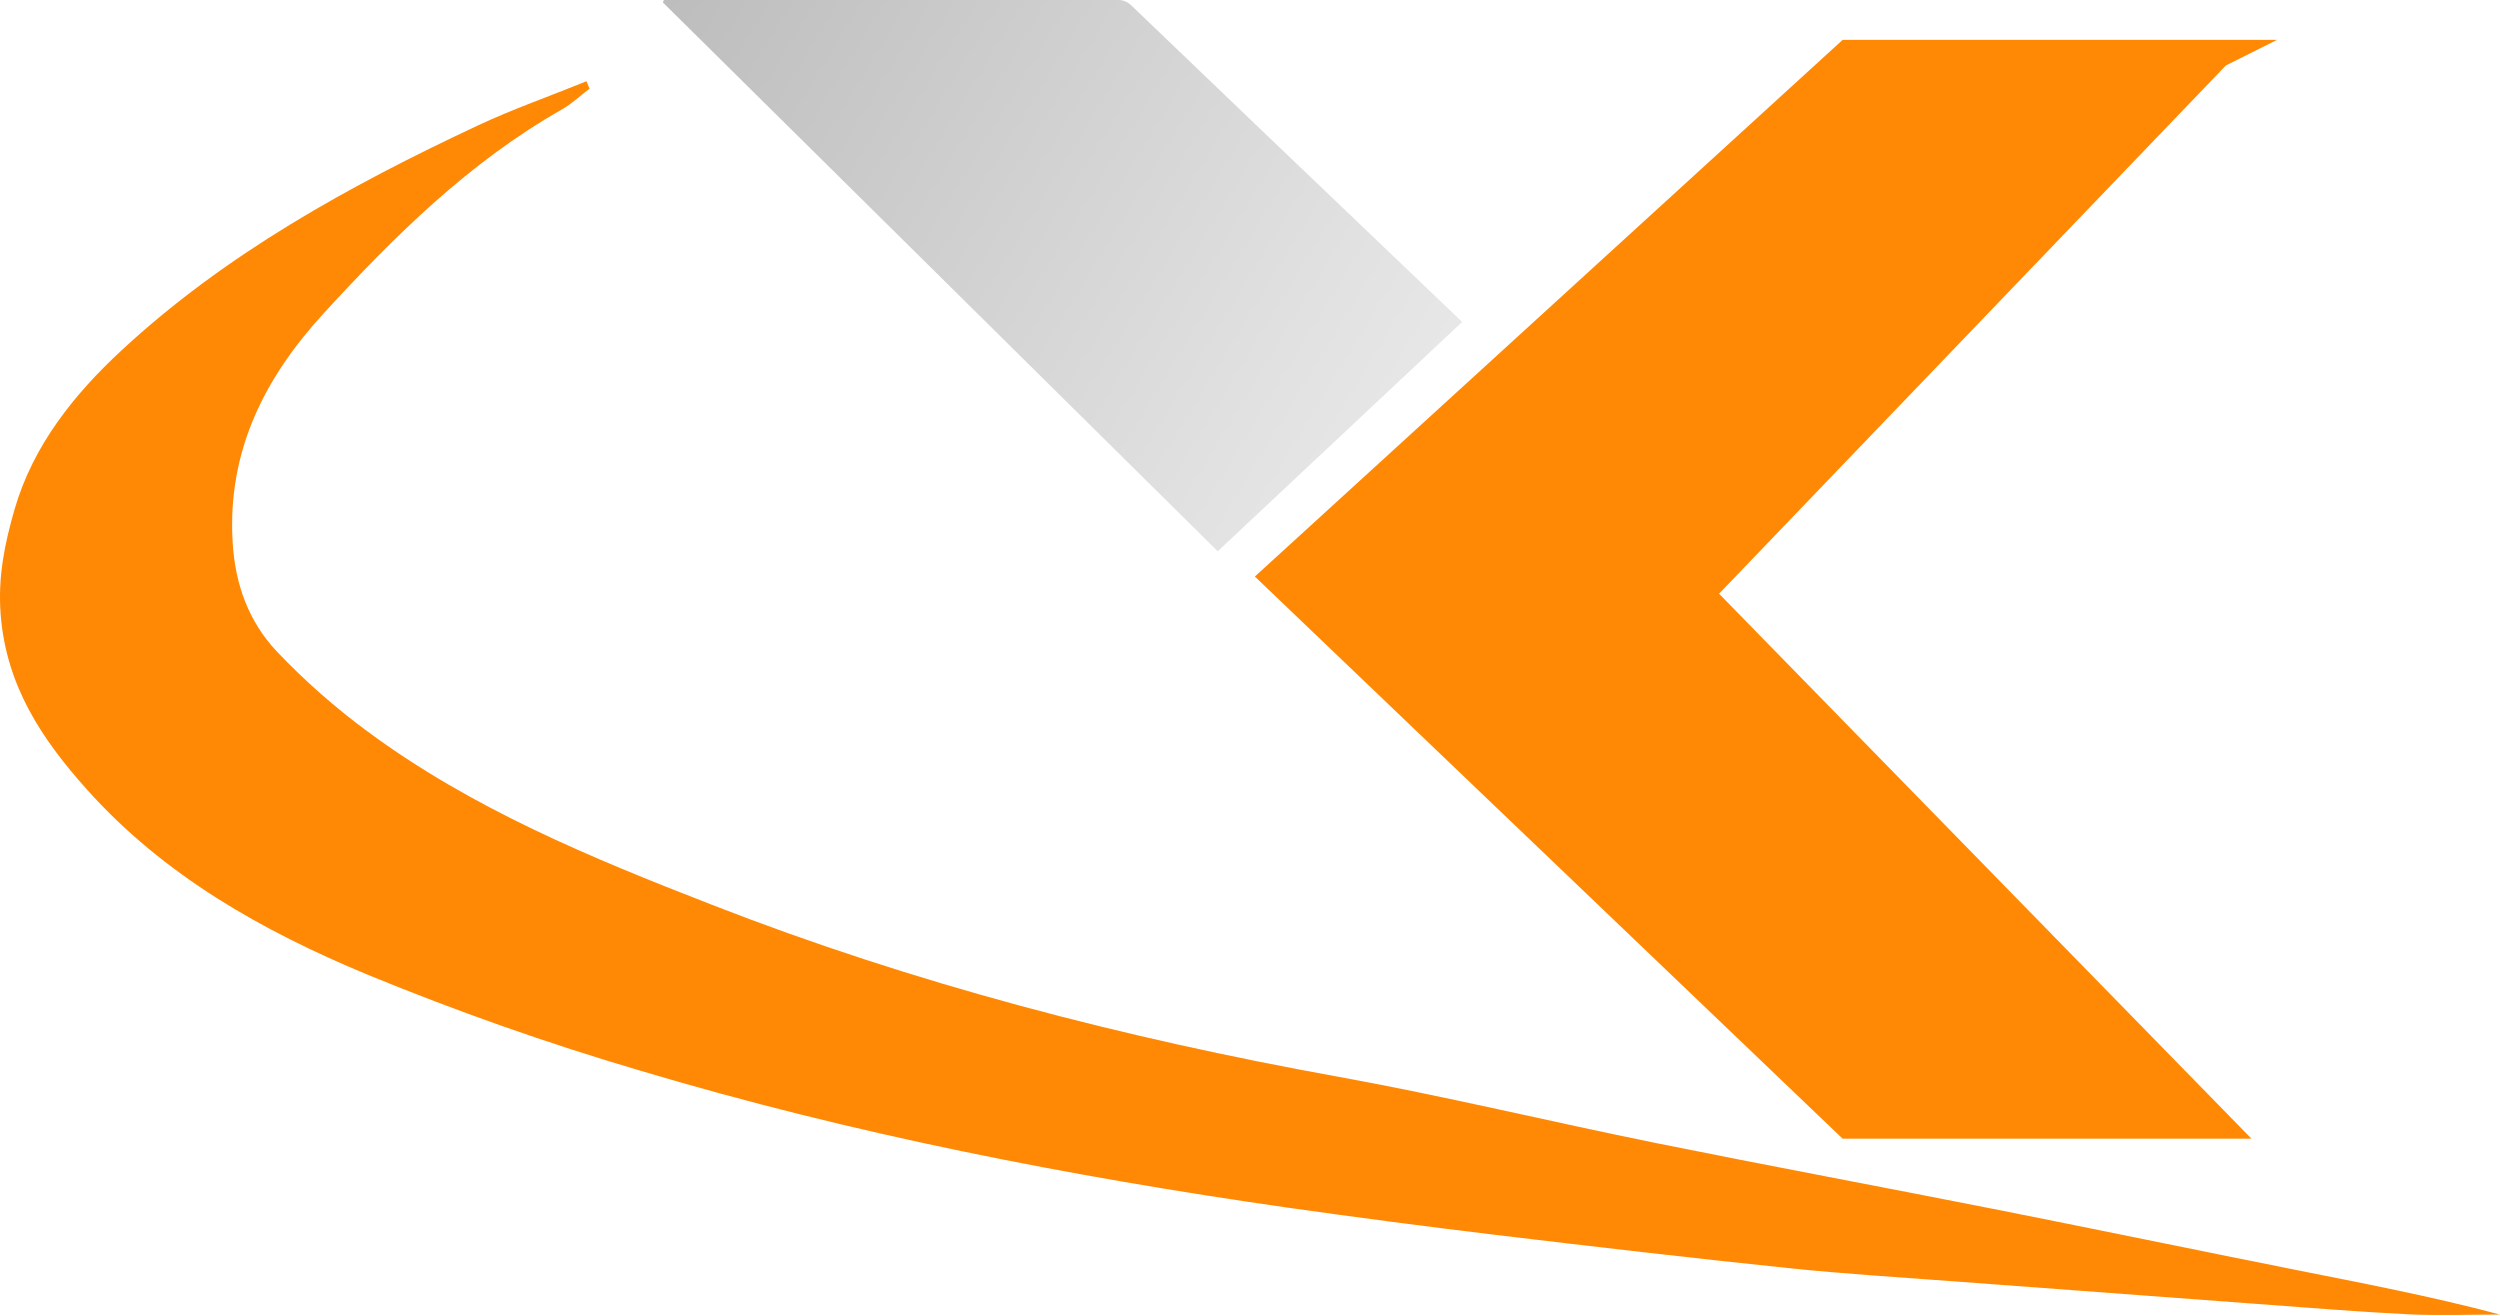
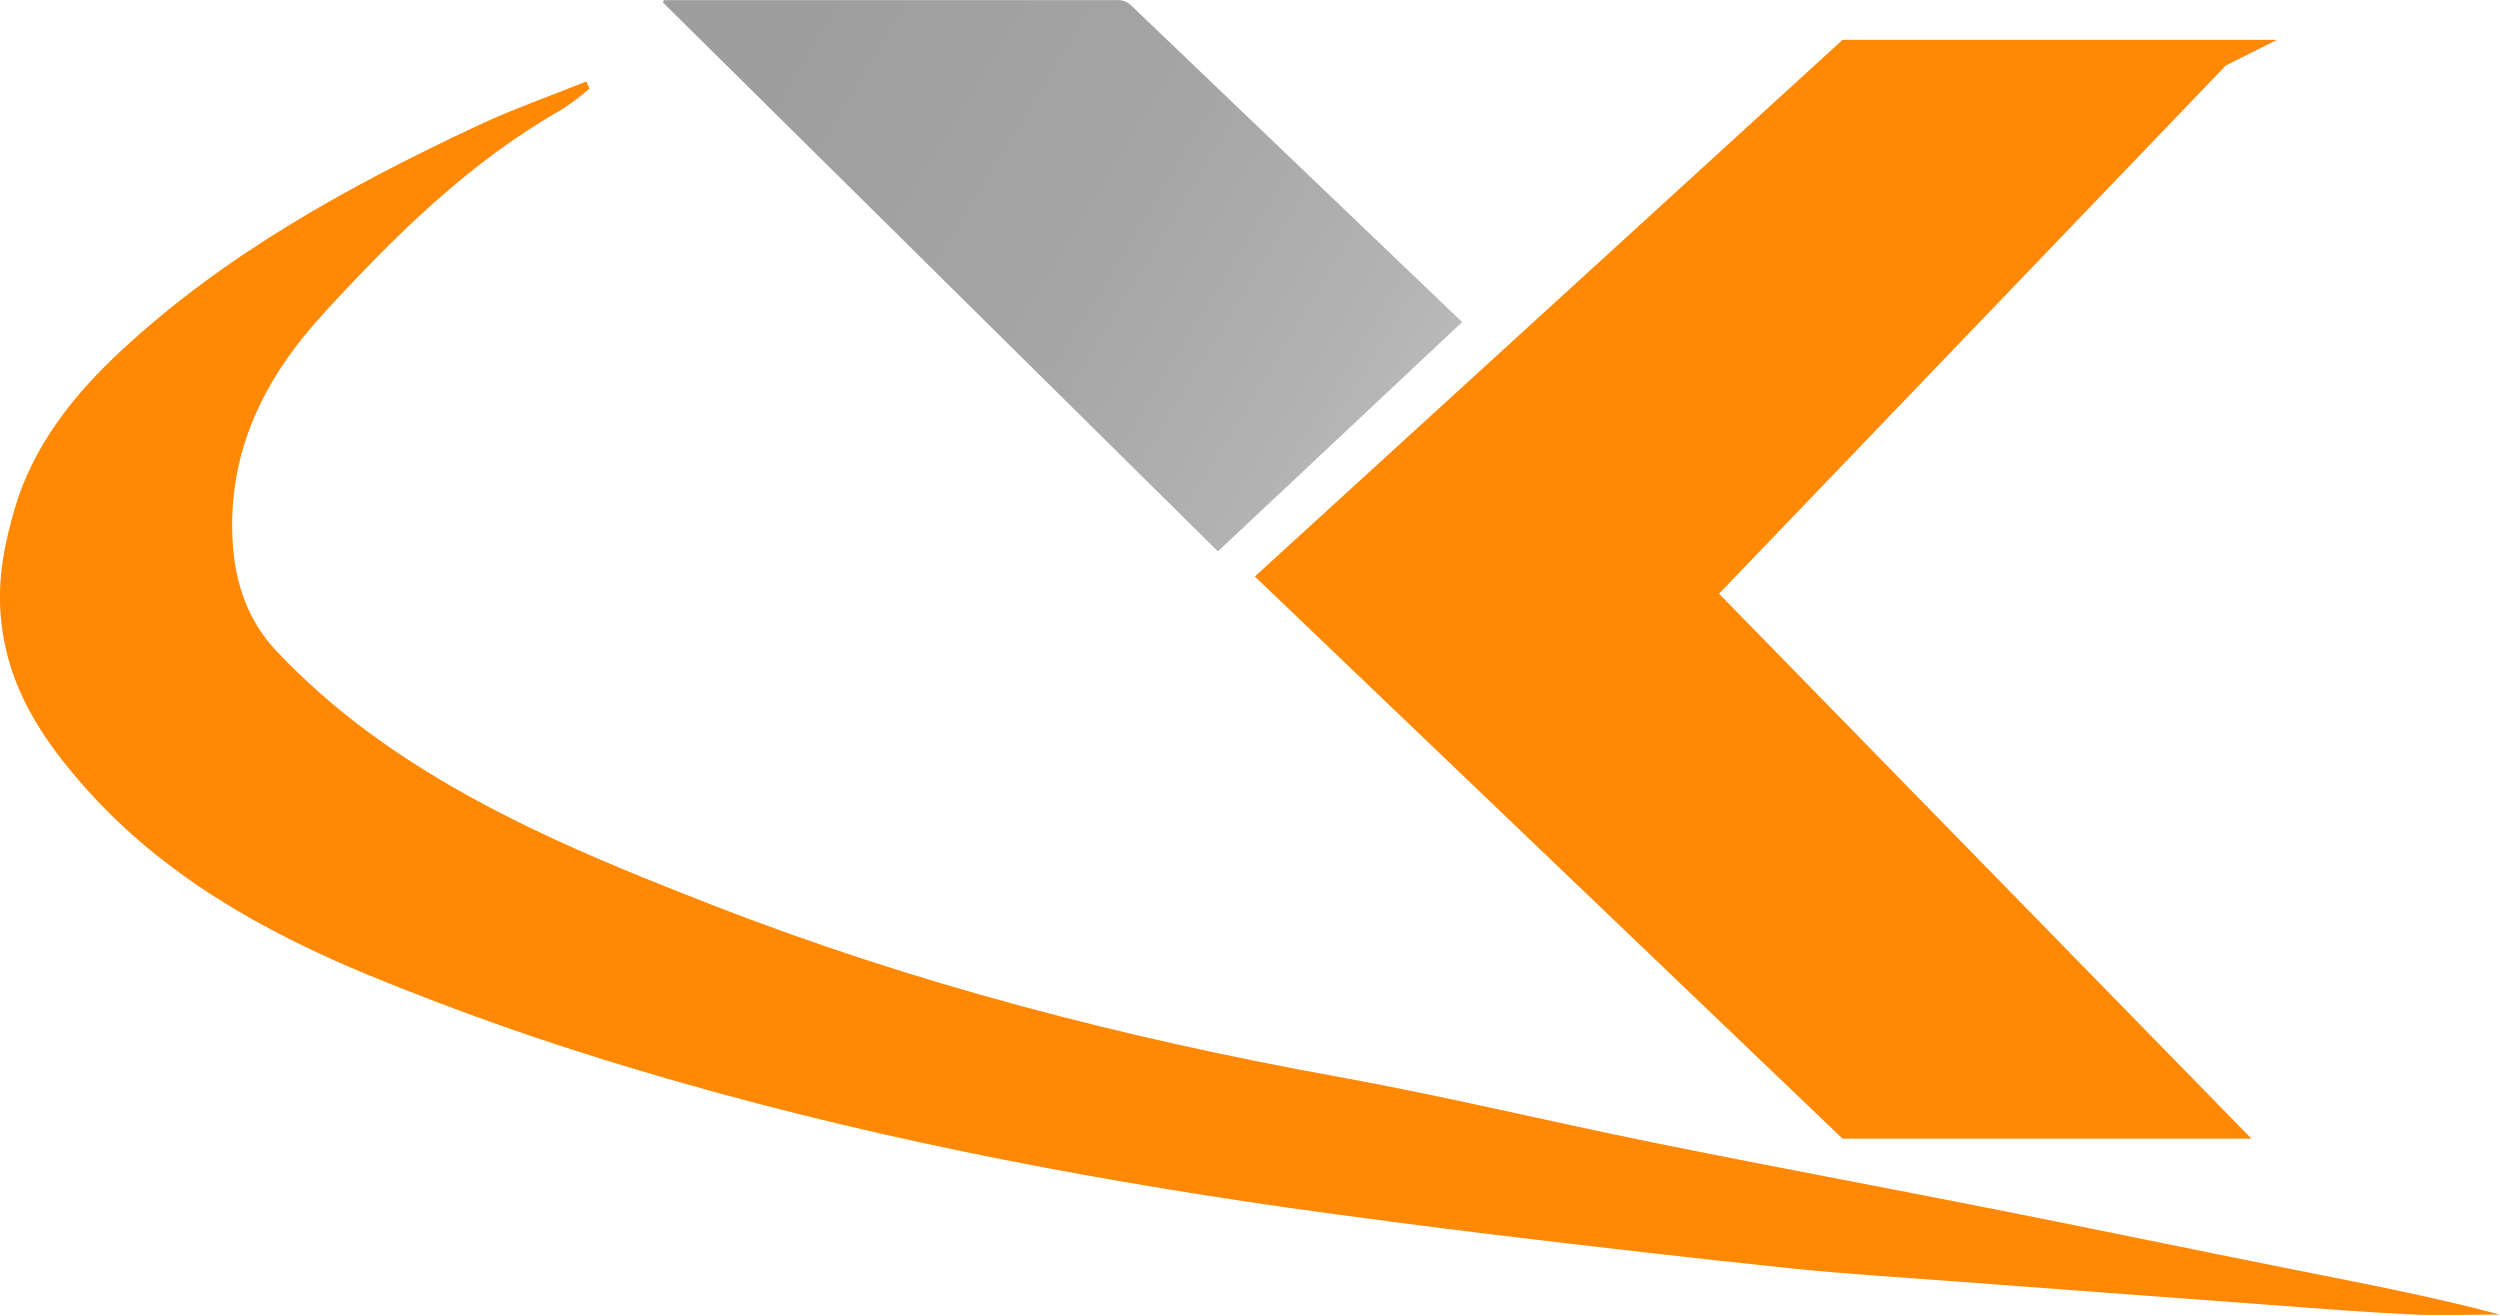
- <svg xmlns="http://www.w3.org/2000/svg" id="Layer_1" data-name="Layer 1" viewBox="0 0 618.14 325.15">
+ <svg xmlns="http://www.w3.org/2000/svg" id="Layer_1" data-name="Layer 1" viewBox="0 0 589.56 310.11">
  <defs>
    <style>.cls-1{fill:#ff8904;}.cls-2{fill:url(#linear-gradient);}</style>
-     <linearGradient id="linear-gradient" x1="171.66" y1="4.25" x2="628.47" y2="282.42" gradientUnits="userSpaceOnUse">
+     <linearGradient id="linear-gradient" x1="197.18" y1="29" x2="632.86" y2="294.31" gradientUnits="userSpaceOnUse">
      <stop offset="0.04" stop-color="#9c9c9c" />
-       <stop offset="0.67" stop-color="#e1e1e1" />
+       <stop offset="0.4" stop-color="#9e9e9e" />
+       <stop offset="0.57" stop-color="#a5a5a5" />
+       <stop offset="0.69" stop-color="#b2b2b2" />
+       <stop offset="0.8" stop-color="#c4c4c4" />
+       <stop offset="0.89" stop-color="#dcdcdc" />
+       <stop offset="0.97" stop-color="#f8f8f8" />
      <stop offset="0.98" stop-color="#fff" />
    </linearGradient>
  </defs>
-   <path class="cls-1" d="M305.13,126.79c-2.28,1.73-4.4,3.76-6.87,5.16-22.88,13-41.27,31.22-58.81,50.33-14.56,15.87-23.9,34-22.57,56.62.62,10.54,4,19.7,10.94,27.07a171.2,171.2,0,0,0,22.32,19.69C276,304.81,305.58,317,335.22,328.52c50.11,19.57,102,33,155,42.58,26.35,4.77,52.41,11.1,78.66,16.41,27.7,5.6,55.49,10.76,83.22,16.25,24.81,4.91,49.58,10.05,74.39,15,17,3.39,34,6.62,51,11.14-7.61,0-15.23.3-22.82-.07-12.39-.62-24.76-1.64-37.14-2.55q-37.11-2.73-74.23-5.53c-13.87-1.05-27.75-1.88-41.58-3.32-24.15-2.51-48.28-5.32-72.4-8.21q-25.85-3.11-51.63-6.76C423.6,395.7,370,385.23,317.64,369.59a689.9,689.9,0,0,1-67.51-23.77c-25.83-10.74-50.17-24.39-69.28-45.74-11.15-12.46-19.93-25.59-21.32-43.22-.74-9.29,1-17.66,3.45-26.11,4.59-15.81,14.79-28.46,26.39-39.21,25.77-23.92,56.36-40.73,88-55.58,8.78-4.12,18-7.33,27-11C304.62,125.6,304.87,126.2,305.13,126.79Z" transform="translate(-159.36 -104.87)" />
-   <polygon class="cls-1" points="550.37 16.18 425.05 146.8 556.69 281.55 455.6 281.55 310.27 142.55 455.6 9.86 563.01 9.86 550.37 16.18" />
-   <path class="cls-2" d="M323.5,104.87H435.29a4.74,4.74,0,0,1,3.7,1.25q32.47,31.16,65,62.2l16.9,16.15-60.44,56.71L323.26,105.47Z" transform="translate(-159.36 -104.87)" />
+   <path class="cls-1" d="M324.47,145.88a61.87,61.87,0,0,1-6.55,4.92c-21.81,12.37-39.36,29.78-56.09,48-13.89,15.13-22.79,32.45-21.52,54,.59,10.06,3.78,18.79,10.43,25.82A163.77,163.77,0,0,0,272,297.4c24.66,18.26,52.88,29.85,81.14,40.88,47.8,18.66,97.3,31.47,147.8,40.61,25.13,4.55,50,10.59,75,15.65,26.42,5.35,52.93,10.26,79.37,15.5,23.67,4.68,47.29,9.59,70.95,14.31,16.21,3.23,32.45,6.31,48.69,10.62-7.26,0-14.53.29-21.77-.07-11.81-.58-23.61-1.56-35.41-2.43q-35.42-2.6-70.81-5.28c-13.22-1-26.46-1.78-39.65-3.16-23-2.4-46.05-5.07-69.05-7.83q-24.66-3-49.25-6.45c-51.59-7.4-102.69-17.38-152.66-32.3A662.12,662.12,0,0,1,272,354.78c-24.64-10.24-47.85-23.27-66.07-43.62-10.64-11.89-19-24.41-20.34-41.22-.7-8.87.95-16.85,3.29-24.91,4.38-15.08,14.11-27.14,25.17-37.4,24.57-22.81,53.76-38.84,83.94-53,8.37-3.93,17.15-7,25.74-10.45Z" transform="translate(-185.44 -124.97)" />
+   <polygon class="cls-1" points="524.92 15.43 405.39 140.01 530.95 268.53 434.52 268.53 295.92 135.95 434.52 9.4 536.97 9.4 524.92 15.43" />
+   <path class="cls-2" d="M342,125H448.62a4.55,4.55,0,0,1,3.52,1.2q31,29.7,62,59.32l16.11,15.4L472.65,255,341.77,125.55Z" transform="translate(-185.44 -124.97)" />
</svg>
